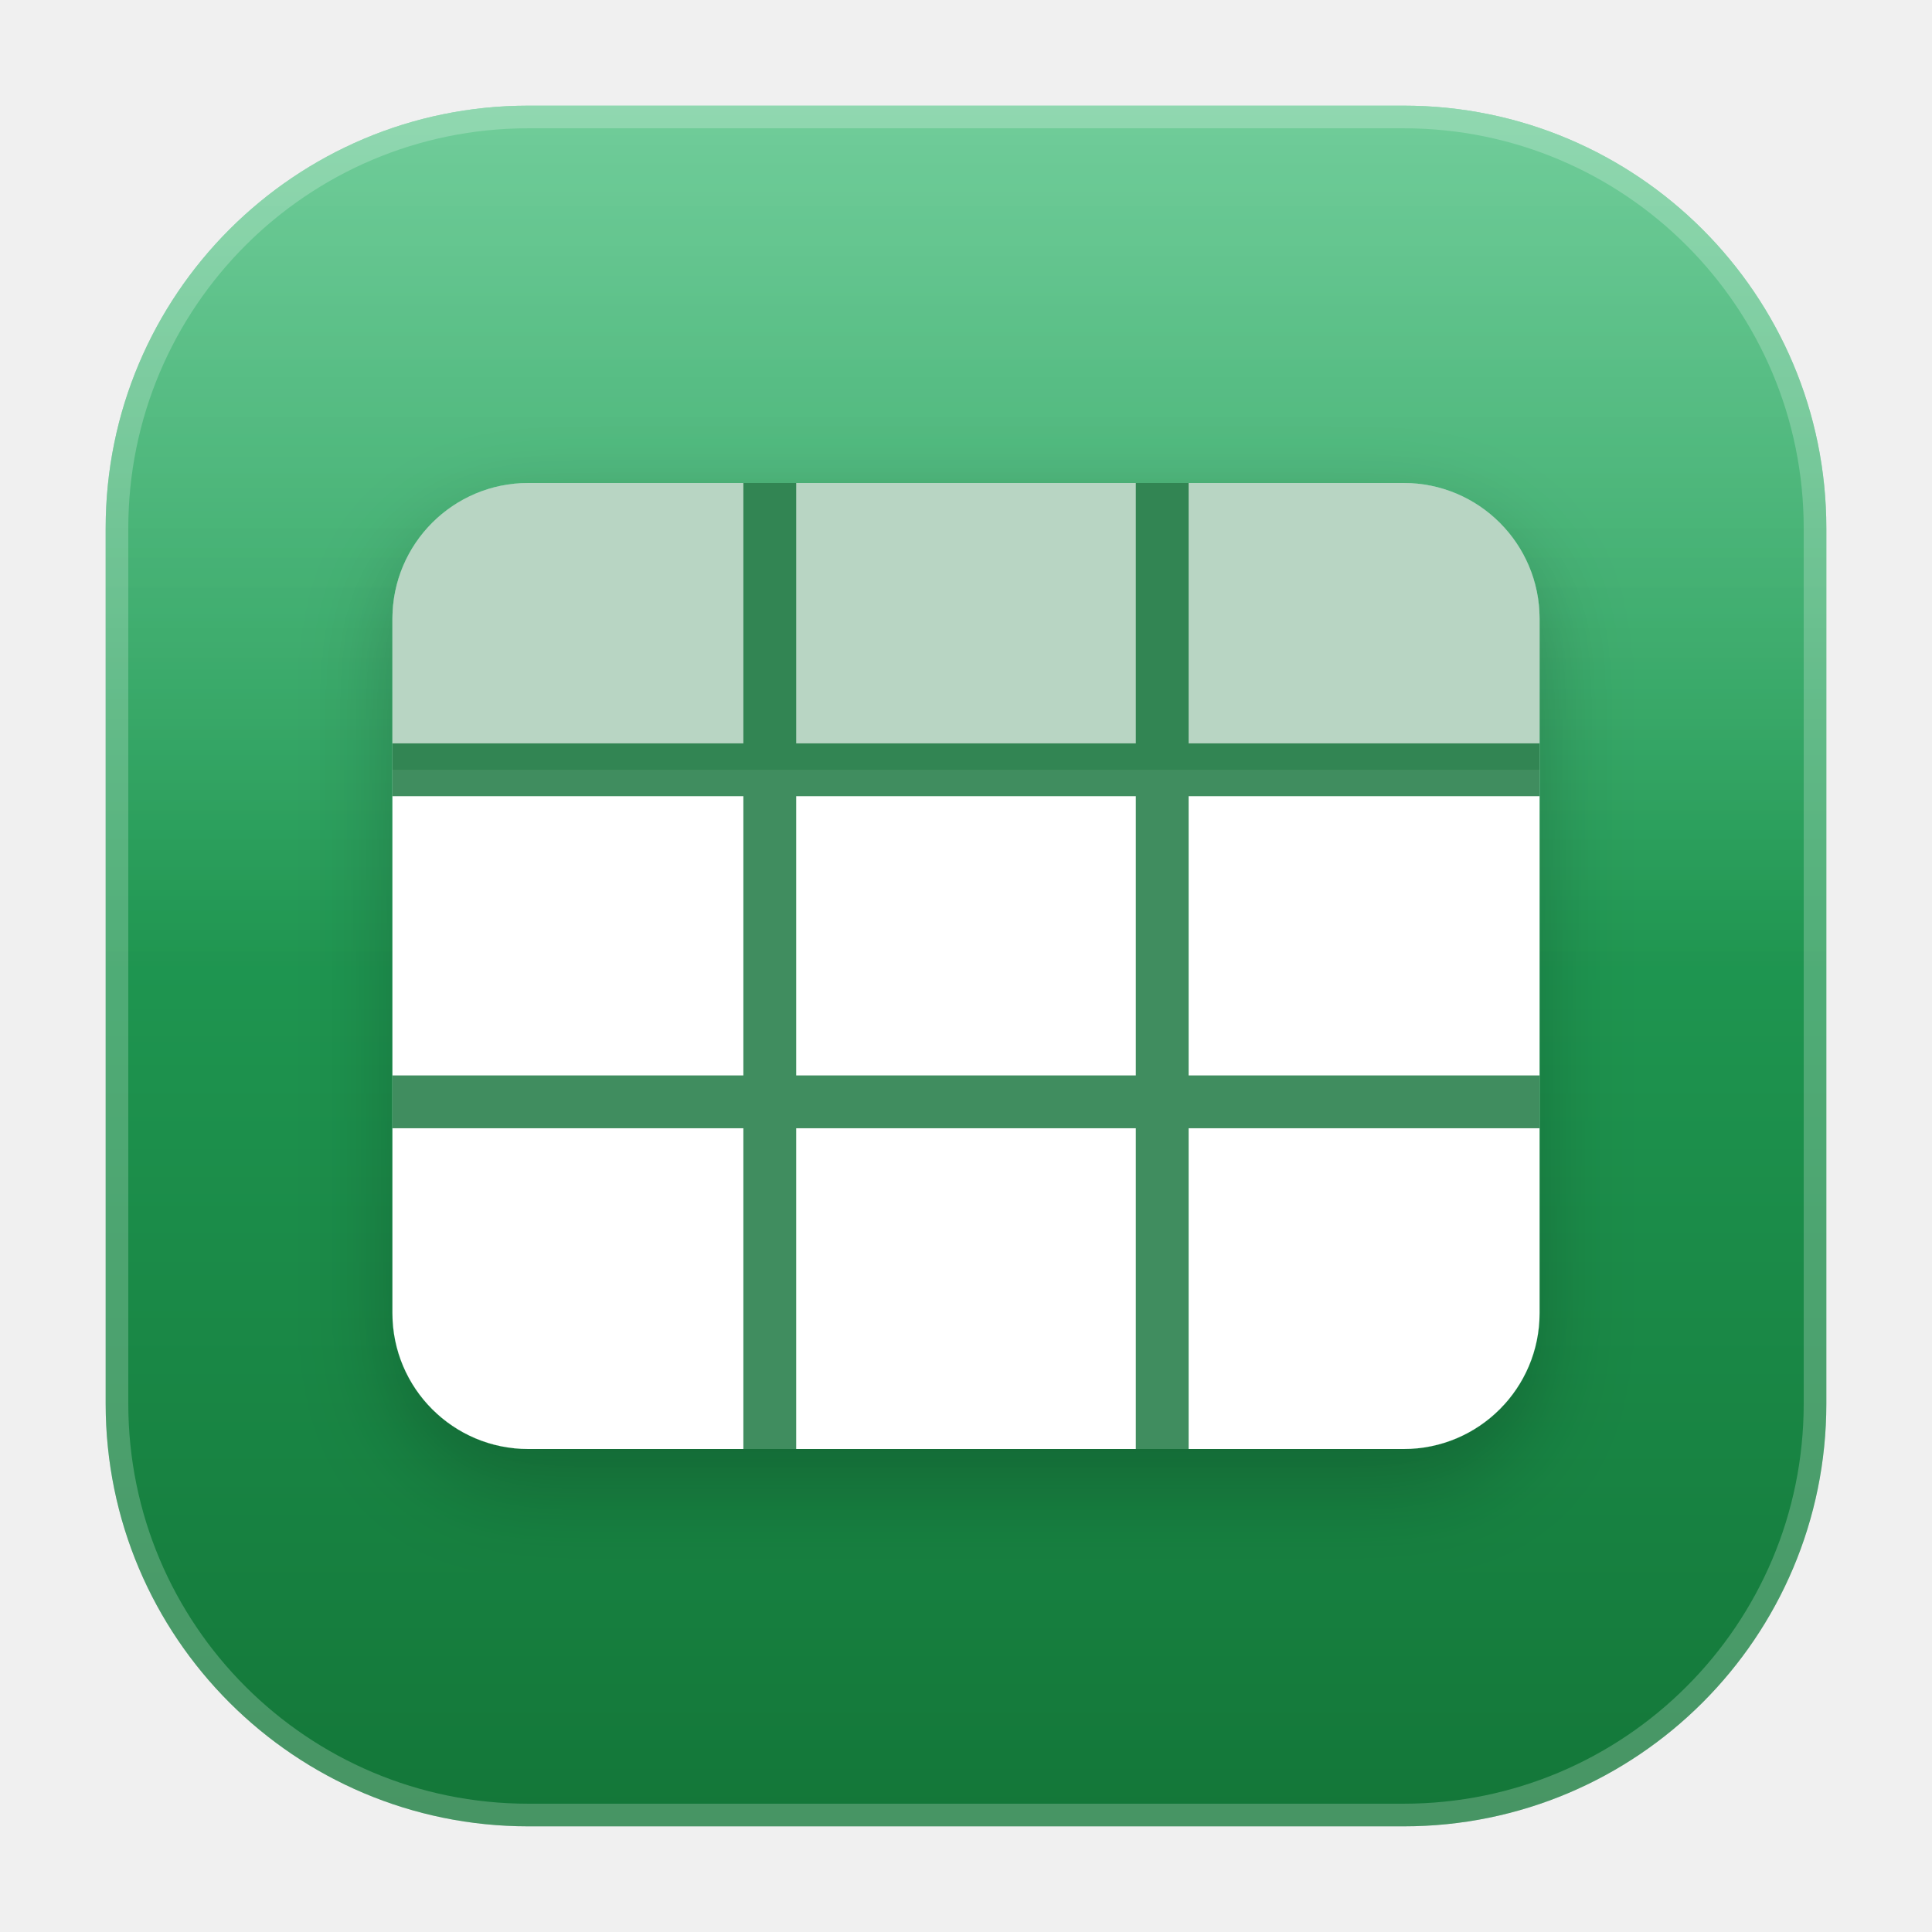
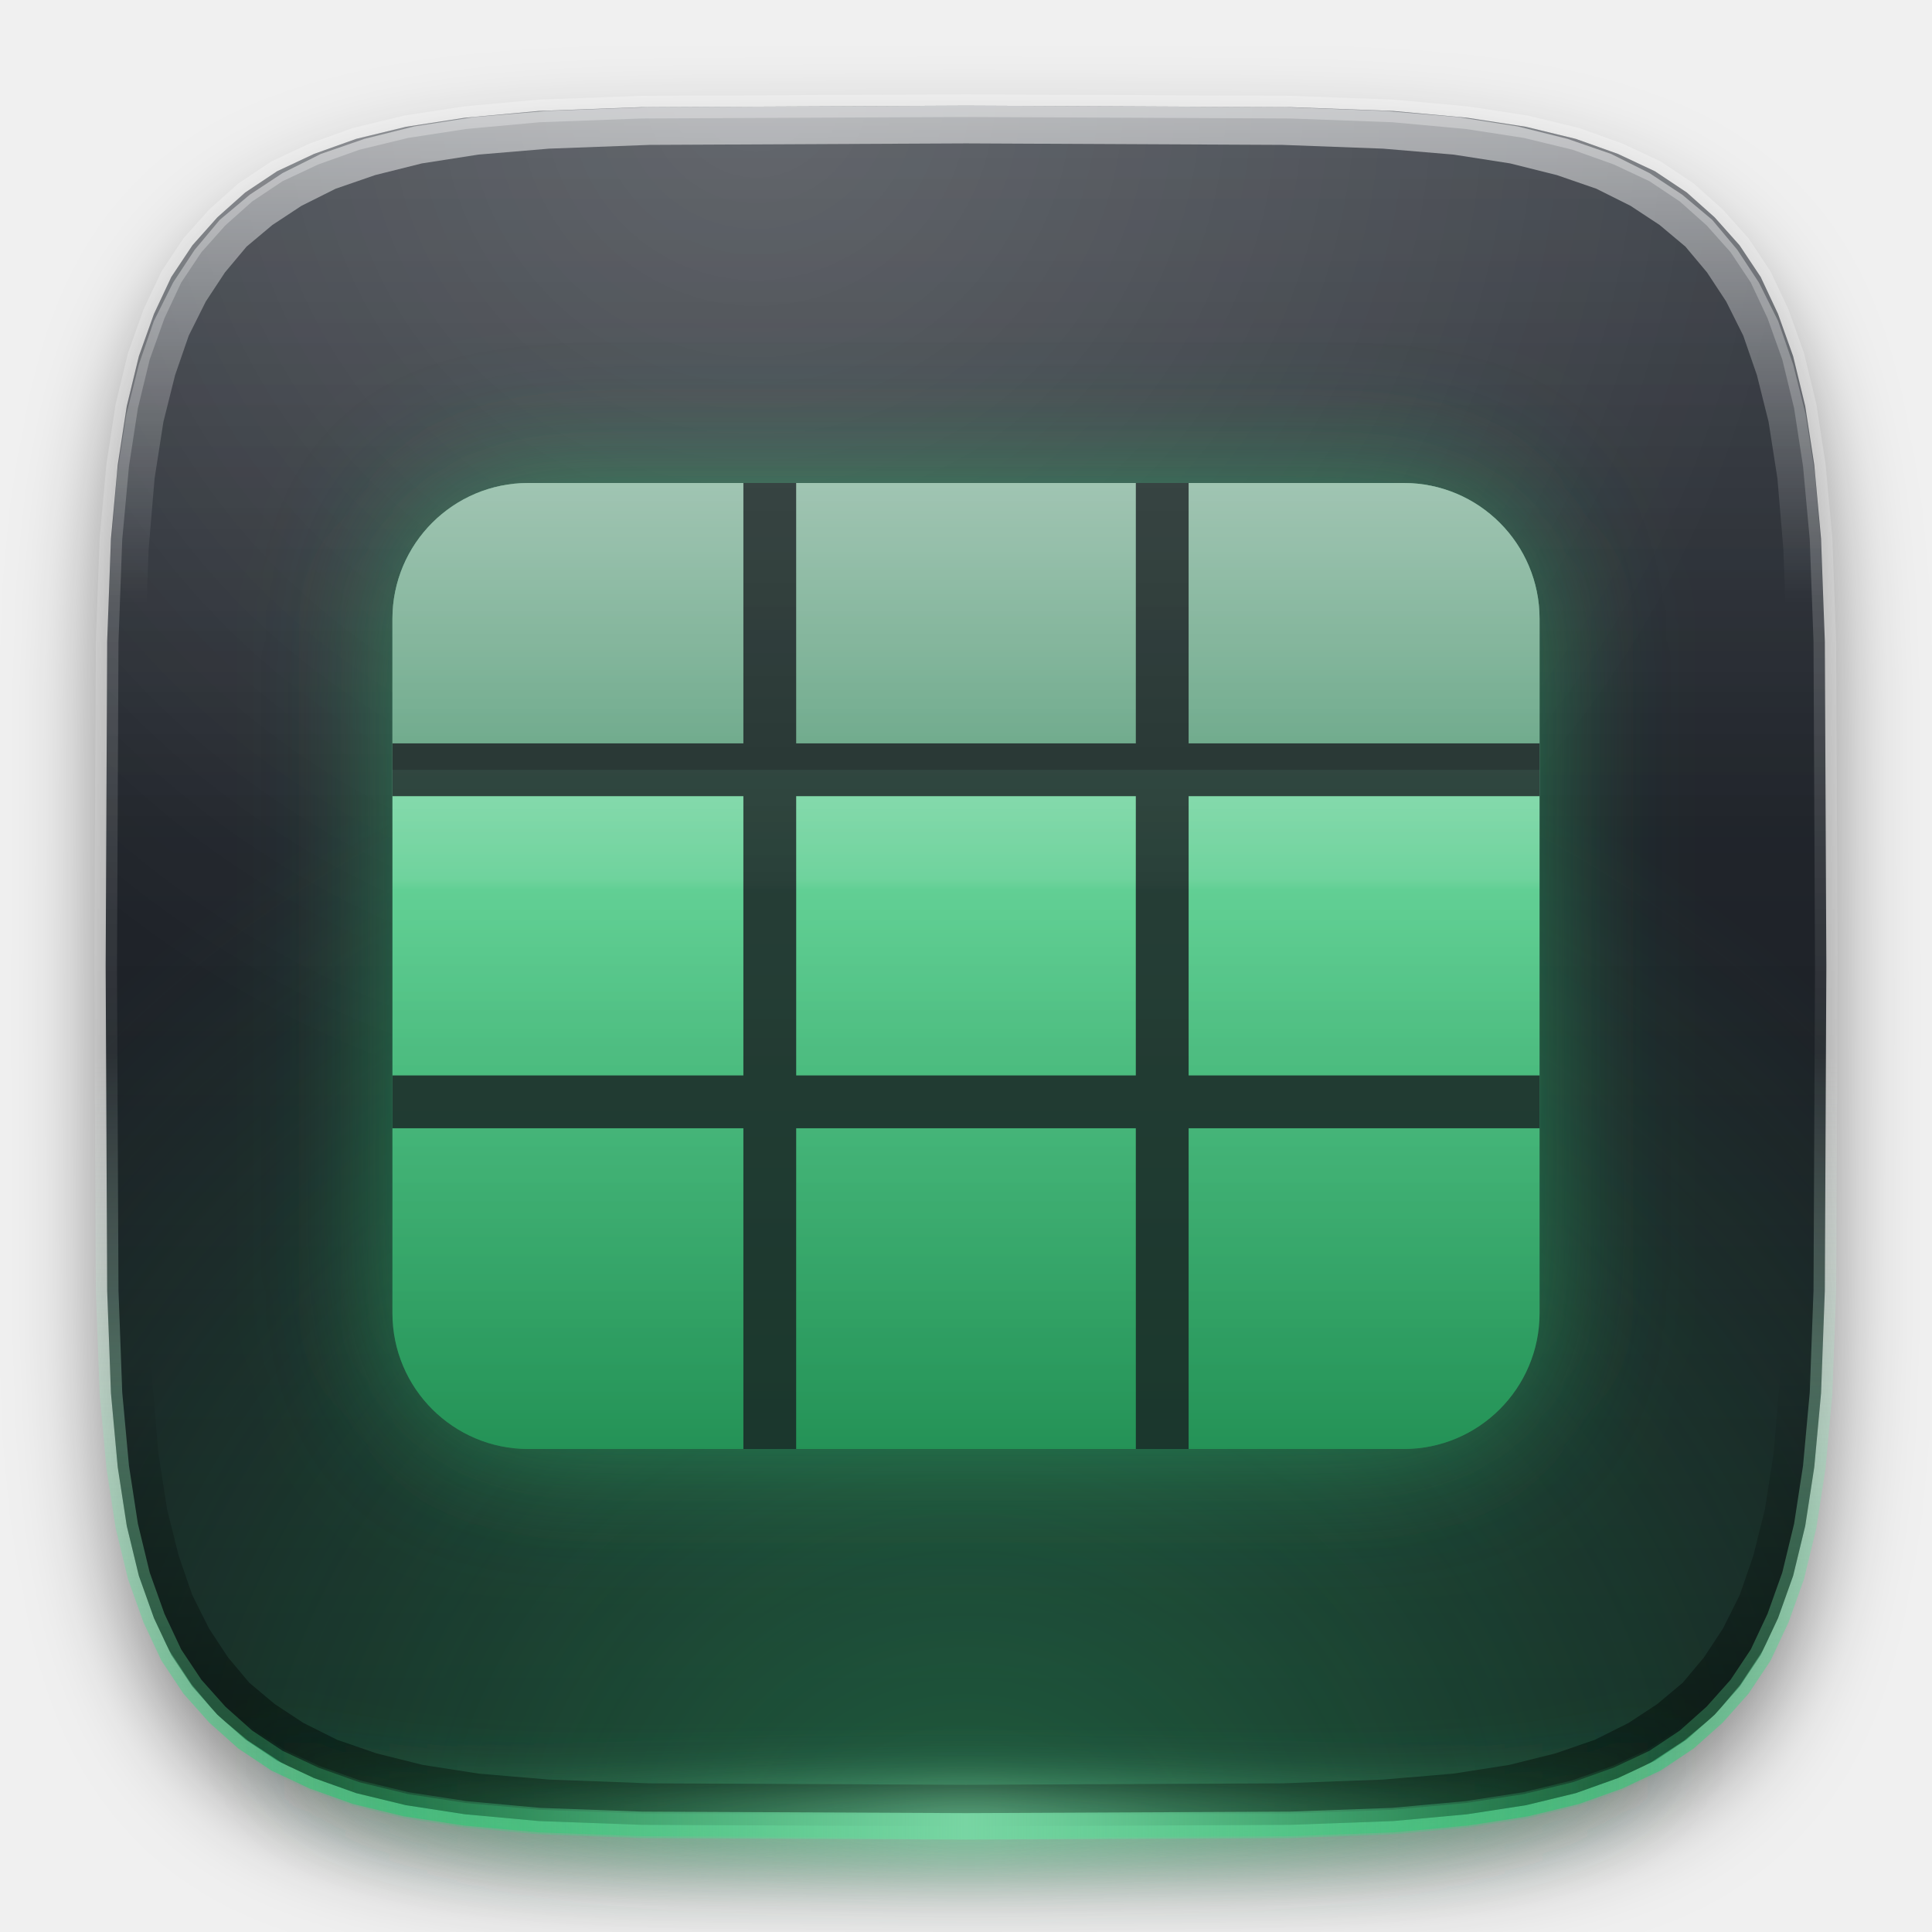
<svg xmlns="http://www.w3.org/2000/svg" viewBox="0 0 256 256" width="256" height="256">
  <defs>
-     <linearGradient id="g" x1="0" y1="0" x2="0" y2="1">
-       <stop offset="0" stop-color="#2AB468" />
-       <stop offset="1" stop-color="#137638" />
+     <linearGradient id="tile" x1="0" y1="0" x2="0" y2="1">
+       <stop offset="0" stop-color="#2B3038" />
+       <stop offset="1" stop-color="#121519" />
    </linearGradient>
-     <linearGradient id="s" x1="0" y1="0" x2="0" y2="1">
-       <stop offset="0" stop-color="#fff" stop-opacity=".34" />
-       <stop offset=".5" stop-color="#fff" stop-opacity="0" />
+     <radialGradient id="glow" cx=".5" cy="1.04" r=".72">
+       <stop offset="0" stop-color="#2FBF71" stop-opacity=".42" />
+       <stop offset="1" stop-color="#2FBF71" stop-opacity="0" />
+     </radialGradient>
+     <linearGradient id="sheen" x1="0" y1="0" x2="0" y2="1">
+       <stop offset="0" stop-color="#fff" stop-opacity=".14" />
+       <stop offset=".42" stop-color="#fff" stop-opacity="0" />
    </linearGradient>
-     <filter id="d" x="-20%" y="-20%" width="140%" height="150%">
-       <feDropShadow dx="0" dy="5" stdDeviation="6" flood-color="#000" flood-opacity=".22" />
+     <radialGradient id="spec" cx=".38" cy="0" r=".6">
+       <stop offset="0" stop-color="#fff" stop-opacity=".16" />
+       <stop offset="1" stop-color="#fff" stop-opacity="0" />
+     </radialGradient>
+     <linearGradient id="rim" x1="0" y1="0" x2="0" y2="1">
+       <stop offset="0" stop-color="#fff" stop-opacity=".30" />
+       <stop offset=".55" stop-color="#fff" stop-opacity=".06" />
+       <stop offset="1" stop-color="#2FBF71" stop-opacity=".75" />
+     </linearGradient>
+     <linearGradient id="hi" gradientUnits="userSpaceOnUse" x1="0" y1="14" x2="0" y2="80">
+       <stop offset="0" stop-color="#fff" stop-opacity=".55" />
+       <stop offset="1" stop-color="#fff" stop-opacity="0" />
+     </linearGradient>
+     <linearGradient id="lo" gradientUnits="userSpaceOnUse" x1="0" y1="180" x2="0" y2="242">
+       <stop offset="0" stop-color="#000" stop-opacity="0" />
+       <stop offset="1" stop-color="#000" stop-opacity=".55" />
+     </linearGradient>
+     <filter id="drop" x="-20%" y="-20%" width="140%" height="150%">
+       <feGaussianBlur stdDeviation="6" />
+       <feOffset dy="6" />
    </filter>
+     <clipPath id="inside">
+       <path d="M242.0 128.0 L241.8 171.0 L241.3 184.6 L240.4 194.4 L239.2 202.2 L237.6 208.8 L235.6 214.4 L233.3 219.3 L230.5 223.5 L227.2 227.2 L223.5 230.5 L219.3 233.3 L214.4 235.6 L208.8 237.6 L202.2 239.2 L194.4 240.4 L184.6 241.3 L171.0 241.8 L128.0 242.0 L85.0 241.8 L71.4 241.3 L61.6 240.4 L53.8 239.2 L47.2 237.6 L41.6 235.6 L36.7 233.3 L32.5 230.5 L28.8 227.2 L25.5 223.5 L22.7 219.3 L20.4 214.4 L18.4 208.8 L16.8 202.2 L15.6 194.4 L14.7 184.6 L14.2 171.0 L14.0 128.0 L14.2 85.0 L14.7 71.4 L15.6 61.6 L16.8 53.8 L18.4 47.2 L20.4 41.6 L22.7 36.7 L25.5 32.5 L28.8 28.8 L32.5 25.5 L36.7 22.7 L41.6 20.4 L47.2 18.4 L53.8 16.8 L61.6 15.6 L71.4 14.7 L85.0 14.2 L128.0 14.0 L171.0 14.2 L184.6 14.7 L194.4 15.6 L202.2 16.8 L208.8 18.4 L214.4 20.4 L219.3 22.7 L223.5 25.5 L227.2 28.8 L230.5 32.5 L233.3 36.7 L235.6 41.6 L237.6 47.2 L239.2 53.8 L240.4 61.6 L241.3 71.4 L241.8 85.0Z" />
+     </clipPath>
+     <linearGradient id="ink" x1="0" y1="0" x2="0" y2="1">
+       <stop offset="0" stop-color="#86DAAD" />
+       <stop offset="1" stop-color="#2FBF71" />
+     </linearGradient>
+     <filter id="halo" x="-30%" y="-30%" width="160%" height="160%">
+       <feGaussianBlur stdDeviation="9" />
+     </filter>
+     <filter id="soft" x="-40%" y="-40%" width="180%" height="180%">
+       <feGaussianBlur stdDeviation="4" />
+     </filter>
+     <mask id="shape" maskUnits="userSpaceOnUse" x="0" y="0" width="256" height="256">
+       <rect fill="#fff" x="52" y="64" width="152" height="128" rx="18" />
+       <path fill="#000" opacity=".3" d="M52 82a18 18 0 0 1 18-18h116a18 18 0 0 1 18 18v20H52z" />
+       <path fill="none" stroke="#000" stroke-width="7" opacity=".8" d="M52 102h152M52 146h152M102 64v128M154 64v128" />
+     </mask>
+     <linearGradient id="gloss" gradientUnits="userSpaceOnUse" x1="0" y1="56" x2="0" y2="200">
+       <stop offset="0" stop-color="#fff" stop-opacity=".62" />
+       <stop offset=".42" stop-color="#fff" stop-opacity=".08" />
+       <stop offset=".43" stop-color="#fff" stop-opacity="0" />
+       <stop offset="1" stop-color="#fff" stop-opacity="0" />
+     </linearGradient>
+     <linearGradient id="foot" gradientUnits="userSpaceOnUse" x1="0" y1="120" x2="0" y2="206">
+       <stop offset="0" stop-color="#000" stop-opacity="0" />
+       <stop offset="1" stop-color="#000" stop-opacity=".28" />
+     </linearGradient>
+     <linearGradient id="ring" gradientUnits="userSpaceOnUse" x1="14" y1="0" x2="242" y2="0">
+       <stop offset=".08" stop-color="#2FBF71" stop-opacity="0" />
+       <stop offset=".5" stop-color="#78D5A3" />
+       <stop offset=".92" stop-color="#2FBF71" stop-opacity="0" />
+     </linearGradient>
+     <clipPath id="low">
+       <rect x="0" y="196" width="256" height="60" />
+     </clipPath>
  </defs>
-   <rect x="14" y="14" width="228" height="228" rx="56" fill="url(#g)" />
-   <rect x="14" y="14" width="228" height="228" rx="56" fill="url(#s)" />
-   <rect x="15.5" y="15.5" width="225" height="225" rx="54.5" fill="none" stroke="#fff" stroke-opacity=".22" stroke-width="3" />
-   <g filter="url(#d)">
-     <rect fill="#fff" x="52" y="64" width="152" height="128" rx="18" />
-     <path fill="#127136" opacity=".3" d="M52 82a18 18 0 0 1 18-18h116a18 18 0 0 1 18 18v20H52z" />
-     <path fill="none" stroke="#127136" stroke-width="7" opacity=".8" d="M52 102h152M52 146h152M102 64v128M154 64v128" />
+   <path d="M242.0 128.0 L241.8 171.0 L241.3 184.6 L240.4 194.4 L239.2 202.2 L237.6 208.8 L235.6 214.4 L233.3 219.3 L230.5 223.5 L227.2 227.2 L223.5 230.5 L219.3 233.3 L214.4 235.6 L208.8 237.6 L202.2 239.2 L194.4 240.4 L184.6 241.3 L171.0 241.8 L128.0 242.0 L85.0 241.8 L71.4 241.3 L61.6 240.4 L53.8 239.2 L47.2 237.6 L41.6 235.6 L36.7 233.3 L32.5 230.5 L28.8 227.2 L25.5 223.5 L22.7 219.3 L20.4 214.4 L18.4 208.8 L16.8 202.2 L15.6 194.4 L14.7 184.6 L14.2 171.0 L14.0 128.0 L14.2 85.0 L14.7 71.4 L15.6 61.6 L16.8 53.8 L18.4 47.2 L20.4 41.6 L22.7 36.7 L25.5 32.5 L28.8 28.8 L32.5 25.5 L36.7 22.7 L41.6 20.4 L47.2 18.4 L53.8 16.8 L61.6 15.6 L71.4 14.7 L85.0 14.2 L128.0 14.0 L171.0 14.2 L184.6 14.7 L194.4 15.6 L202.2 16.8 L208.8 18.4 L214.4 20.4 L219.3 22.7 L223.5 25.5 L227.2 28.8 L230.5 32.5 L233.3 36.7 L235.6 41.6 L237.6 47.2 L239.2 53.8 L240.4 61.6 L241.3 71.4 L241.8 85.0Z" fill="#000" opacity=".5" filter="url(#drop)" />
+   <path d="M242.0 128.0 L241.8 171.0 L241.3 184.6 L240.4 194.4 L239.2 202.2 L237.6 208.8 L235.6 214.4 L233.3 219.3 L230.5 223.5 L227.2 227.2 L223.5 230.5 L219.3 233.3 L214.4 235.6 L208.8 237.6 L202.2 239.2 L194.4 240.4 L184.6 241.3 L171.0 241.8 L128.0 242.0 L85.0 241.8 L71.4 241.3 L61.6 240.4 L53.8 239.2 L47.2 237.6 L41.6 235.6 L36.7 233.3 L32.5 230.5 L28.8 227.2 L25.5 223.5 L22.7 219.3 L20.4 214.4 L18.4 208.8 L16.8 202.2 L15.6 194.4 L14.7 184.6 L14.2 171.0 L14.0 128.0 L14.2 85.0 L14.7 71.4 L15.6 61.6 L16.8 53.8 L18.4 47.2 L20.4 41.6 L22.7 36.7 L25.5 32.5 L28.8 28.8 L32.5 25.5 L36.7 22.7 L41.6 20.4 L47.2 18.4 L53.8 16.8 L61.6 15.6 L71.4 14.7 L85.0 14.2 L128.0 14.0 L171.0 14.2 L184.6 14.7 L194.4 15.6 L202.2 16.8 L208.8 18.4 L214.4 20.4 L219.3 22.7 L223.5 25.5 L227.2 28.8 L230.5 32.5 L233.3 36.7 L235.6 41.6 L237.6 47.2 L239.2 53.8 L240.4 61.6 L241.3 71.4 L241.8 85.0Z" fill="url(#tile)" />
+   <path d="M242.0 128.0 L241.8 171.0 L241.3 184.6 L240.4 194.4 L239.2 202.2 L237.6 208.8 L235.6 214.4 L233.3 219.3 L230.5 223.5 L227.2 227.2 L223.5 230.5 L219.3 233.3 L214.4 235.6 L208.8 237.6 L202.2 239.2 L194.4 240.4 L184.6 241.3 L171.0 241.8 L128.0 242.0 L85.0 241.8 L71.4 241.3 L61.6 240.4 L53.8 239.2 L47.2 237.6 L41.6 235.6 L36.7 233.3 L32.5 230.5 L28.8 227.2 L25.5 223.5 L22.7 219.3 L20.4 214.4 L18.4 208.8 L16.8 202.2 L15.6 194.4 L14.7 184.6 L14.2 171.0 L14.0 128.0 L14.2 85.0 L14.7 71.4 L15.6 61.6 L16.8 53.8 L18.4 47.2 L20.4 41.6 L22.7 36.7 L25.5 32.5 L28.8 28.8 L32.5 25.5 L36.7 22.7 L41.6 20.4 L47.2 18.4 L53.8 16.8 L61.6 15.6 L71.4 14.7 L85.0 14.2 L128.0 14.0 L171.0 14.2 L184.6 14.7 L194.4 15.6 L202.2 16.8 L208.8 18.4 L214.4 20.4 L219.3 22.7 L223.5 25.5 L227.2 28.8 L230.5 32.5 L233.3 36.7 L235.6 41.6 L237.6 47.2 L239.2 53.8 L240.4 61.6 L241.3 71.4 L241.8 85.0Z" fill="url(#spec)" />
+   <path d="M242.0 128.0 L241.8 171.0 L241.3 184.6 L240.4 194.4 L239.2 202.2 L237.6 208.8 L235.6 214.4 L233.3 219.3 L230.5 223.5 L227.2 227.2 L223.5 230.5 L219.3 233.3 L214.4 235.6 L208.8 237.6 L202.2 239.2 L194.4 240.4 L184.6 241.3 L171.0 241.8 L128.0 242.0 L85.0 241.8 L71.4 241.3 L61.6 240.4 L53.8 239.2 L47.2 237.6 L41.6 235.6 L36.7 233.3 L32.5 230.5 L28.8 227.2 L25.5 223.5 L22.7 219.3 L20.4 214.4 L18.4 208.8 L16.8 202.2 L15.6 194.4 L14.7 184.6 L14.2 171.0 L14.0 128.0 L14.2 85.0 L14.7 71.4 L15.6 61.6 L16.8 53.8 L18.4 47.2 L20.4 41.6 L22.7 36.7 L25.5 32.5 L28.8 28.8 L32.5 25.5 L36.7 22.7 L41.6 20.4 L47.2 18.4 L53.8 16.8 L61.6 15.6 L71.4 14.7 L85.0 14.2 L128.0 14.0 L171.0 14.2 L184.6 14.7 L194.4 15.6 L202.2 16.8 L208.8 18.4 L214.4 20.4 L219.3 22.7 L223.5 25.5 L227.2 28.8 L230.5 32.5 L233.3 36.7 L235.6 41.6 L237.6 47.2 L239.2 53.8 L240.4 61.6 L241.3 71.4 L241.8 85.0Z" fill="url(#glow)" />
+   <path d="M242.0 128.0 L241.8 171.0 L241.3 184.6 L240.4 194.4 L239.2 202.2 L237.6 208.8 L235.6 214.4 L233.3 219.3 L230.5 223.5 L227.2 227.2 L223.5 230.5 L219.3 233.3 L214.4 235.6 L208.8 237.6 L202.2 239.2 L194.4 240.4 L184.6 241.3 L171.0 241.8 L128.0 242.0 L85.0 241.8 L71.4 241.3 L61.6 240.4 L53.8 239.2 L47.2 237.6 L41.6 235.6 L36.7 233.3 L32.5 230.5 L28.8 227.2 L25.5 223.5 L22.7 219.3 L20.4 214.4 L18.4 208.8 L16.8 202.2 L15.6 194.4 L14.7 184.6 L14.2 171.0 L14.0 128.0 L14.2 85.0 L14.7 71.4 L15.6 61.6 L16.8 53.8 L18.4 47.2 L20.4 41.6 L22.7 36.7 L25.5 32.5 L28.8 28.8 L32.5 25.5 L36.7 22.7 L41.6 20.4 L47.2 18.4 L53.8 16.8 L61.6 15.6 L71.4 14.7 L85.0 14.2 L128.0 14.0 L171.0 14.2 L184.6 14.7 L194.4 15.6 L202.2 16.8 L208.8 18.4 L214.4 20.4 L219.3 22.7 L223.5 25.5 L227.2 28.8 L230.5 32.5 L233.3 36.7 L235.6 41.6 L237.6 47.2 L239.2 53.8 L240.4 61.6 L241.3 71.4 L241.8 85.0Z" fill="url(#sheen)" />
+   <g filter="url(#halo)" opacity=".55">
+     <rect fill="#2FBF71" x="52" y="64" width="152" height="128" rx="18" />
+     <path fill="#2FBF71" opacity=".3" d="M52 82a18 18 0 0 1 18-18h116a18 18 0 0 1 18 18v20H52z" />
+     <path fill="none" stroke="#2FBF71" stroke-width="7" opacity=".8" d="M52 102h152M52 146h152M102 64v128M154 64v128" />
+   </g>
+   <rect fill="url(#ink)" x="52" y="64" width="152" height="128" rx="18" />
+   <path fill="#16191E" opacity=".3" d="M52 82a18 18 0 0 1 18-18h116a18 18 0 0 1 18 18v20H52z" />
+   <path fill="none" stroke="#16191E" stroke-width="7" opacity=".8" d="M52 102h152M52 146h152M102 64v128M154 64v128" />
+   <rect width="256" height="256" fill="url(#gloss)" mask="url(#shape)" />
+   <rect width="256" height="256" fill="url(#foot)" mask="url(#shape)" />
+   <path d="M242.0 128.0 L241.8 171.0 L241.3 184.6 L240.4 194.4 L239.2 202.2 L237.6 208.8 L235.6 214.4 L233.3 219.3 L230.5 223.5 L227.2 227.2 L223.5 230.5 L219.3 233.3 L214.4 235.6 L208.8 237.6 L202.2 239.2 L194.4 240.4 L184.6 241.3 L171.0 241.8 L128.0 242.0 L85.0 241.8 L71.4 241.3 L61.6 240.4 L53.8 239.2 L47.2 237.6 L41.6 235.6 L36.7 233.3 L32.5 230.5 L28.8 227.2 L25.5 223.5 L22.7 219.3 L20.4 214.4 L18.4 208.8 L16.8 202.2 L15.6 194.4 L14.7 184.6 L14.2 171.0 L14.0 128.0 L14.2 85.0 L14.7 71.4 L15.6 61.6 L16.8 53.8 L18.4 47.2 L20.4 41.6 L22.7 36.7 L25.5 32.5 L28.8 28.8 L32.5 25.5 L36.7 22.7 L41.6 20.4 L47.2 18.4 L53.8 16.8 L61.6 15.6 L71.4 14.7 L85.0 14.2 L128.0 14.0 L171.0 14.2 L184.6 14.7 L194.4 15.6 L202.2 16.8 L208.8 18.4 L214.4 20.4 L219.3 22.7 L223.5 25.5 L227.2 28.8 L230.5 32.5 L233.3 36.7 L235.6 41.6 L237.6 47.2 L239.2 53.8 L240.4 61.6 L241.3 71.4 L241.8 85.0Z" fill="none" stroke="url(#rim)" stroke-width="3" />
+   <g clip-path="url(#inside)">
+     <path d="M239.5 128.0 L239.3 170.0 L238.8 183.4 L238.0 192.9 L236.8 200.6 L235.2 207.0 L233.3 212.5 L230.9 217.3 L228.2 221.4 L225.1 225.1 L221.4 228.2 L217.3 230.9 L212.5 233.3 L207.0 235.2 L200.6 236.8 L192.9 238.0 L183.4 238.8 L170.0 239.3 L128.0 239.5 L86.0 239.3 L72.6 238.8 L63.1 238.0 L55.4 236.8 L49.0 235.2 L43.5 233.3 L38.7 230.9 L34.6 228.2 L30.9 225.1 L27.8 221.4 L25.1 217.3 L22.7 212.5 L20.8 207.0 L19.2 200.6 L18.0 192.9 L17.2 183.4 L16.7 170.0 L16.5 128.0 L16.7 86.0 L17.2 72.6 L18.0 63.1 L19.2 55.4 L20.8 49.0 L22.7 43.5 L25.1 38.7 L27.8 34.6 L30.9 30.9 L34.6 27.8 L38.7 25.1 L43.5 22.7 L49.0 20.8 L55.4 19.2 L63.1 18.0 L72.6 17.2 L86.0 16.7 L128.0 16.5 L170.0 16.7 L183.4 17.2 L192.9 18.0 L200.6 19.2 L207.0 20.8 L212.5 22.7 L217.3 25.1 L221.4 27.8 L225.1 30.9 L228.2 34.6 L230.9 38.7 L233.3 43.5 L235.2 49.0 L236.8 55.4 L238.0 63.1 L238.8 72.6 L239.3 86.0Z" fill="none" stroke="url(#hi)" stroke-width="5" />
+     <path d="M239.5 128.0 L239.3 170.0 L238.8 183.4 L238.0 192.9 L236.8 200.6 L235.2 207.0 L233.3 212.5 L230.9 217.3 L228.2 221.4 L225.1 225.1 L221.4 228.2 L217.3 230.9 L212.5 233.3 L207.0 235.2 L200.6 236.8 L192.9 238.0 L183.4 238.8 L170.0 239.3 L128.0 239.5 L86.0 239.3 L72.6 238.8 L63.1 238.0 L55.4 236.8 L49.0 235.2 L43.5 233.3 L38.7 230.9 L34.6 228.2 L30.9 225.1 L27.8 221.4 L25.1 217.3 L22.7 212.5 L20.8 207.0 L19.2 200.6 L18.0 192.9 L17.2 183.4 L16.7 170.0 L16.5 128.0 L16.7 86.0 L17.2 72.6 L18.0 63.1 L19.2 55.4 L20.8 49.0 L22.7 43.5 L25.1 38.7 L27.8 34.6 L30.9 30.9 L34.6 27.8 L38.7 25.1 L43.5 22.7 L49.0 20.8 L55.4 19.2 L63.1 18.0 L72.6 17.2 L86.0 16.7 L128.0 16.5 L170.0 16.7 L183.4 17.2 L192.9 18.0 L200.6 19.2 L207.0 20.8 L212.5 22.7 L217.3 25.1 L221.4 27.8 L225.1 30.9 L228.2 34.6 L230.9 38.7 L233.3 43.5 L235.2 49.0 L236.8 55.4 L238.0 63.1 L238.8 72.6 L239.3 86.0Z" fill="none" stroke="url(#lo)" stroke-width="6" />
+   </g>
+   <g clip-path="url(#low)">
+     <path d="M242.0 128.0 L241.8 171.0 L241.3 184.6 L240.4 194.4 L239.2 202.2 L237.6 208.8 L235.6 214.4 L233.3 219.3 L230.5 223.5 L227.2 227.2 L223.5 230.5 L219.3 233.3 L214.4 235.6 L208.8 237.6 L202.2 239.2 L194.4 240.4 L184.6 241.3 L171.0 241.8 L128.0 242.0 L85.0 241.8 L71.4 241.3 L61.6 240.4 L53.8 239.2 L47.2 237.6 L41.6 235.6 L36.7 233.3 L32.5 230.5 L28.8 227.2 L25.5 223.5 L22.7 219.3 L20.4 214.4 L18.4 208.8 L16.8 202.2 L15.6 194.4 L14.7 184.6 L14.2 171.0 L14.0 128.0 L14.2 85.0 L14.7 71.4 L15.6 61.6 L16.8 53.8 L18.4 47.2 L20.4 41.6 L22.7 36.7 L25.5 32.5 L28.8 28.8 L32.5 25.5 L36.7 22.7 L41.6 20.4 L47.2 18.4 L53.8 16.8 L61.6 15.6 L71.4 14.7 L85.0 14.2 L128.0 14.0 L171.0 14.2 L184.6 14.7 L194.4 15.6 L202.2 16.8 L208.8 18.4 L214.4 20.4 L219.3 22.7 L223.5 25.5 L227.2 28.8 L230.5 32.5 L233.3 36.7 L235.6 41.6 L237.6 47.2 L239.2 53.8 L240.4 61.6 L241.3 71.4 L241.8 85.0Z" fill="none" stroke="url(#ring)" stroke-width="9" filter="url(#soft)" opacity=".9" />
+     <path d="M242.0 128.0 L241.8 171.0 L241.3 184.6 L240.4 194.4 L239.2 202.2 L237.6 208.8 L235.6 214.4 L233.3 219.3 L230.5 223.5 L227.2 227.2 L223.5 230.5 L219.3 233.3 L214.4 235.6 L208.8 237.6 L202.2 239.2 L194.4 240.4 L184.6 241.3 L171.0 241.8 L128.0 242.0 L85.0 241.8 L71.4 241.3 L61.6 240.4 L53.8 239.2 L47.2 237.6 L41.6 235.6 L36.7 233.3 L32.5 230.5 L28.8 227.2 L25.5 223.5 L22.7 219.3 L20.4 214.4 L18.4 208.8 L16.8 202.2 L15.6 194.4 L14.7 184.6 L14.2 171.0 L14.0 128.0 L14.2 85.0 L14.7 71.4 L15.6 61.6 L16.8 53.8 L18.4 47.2 L20.4 41.6 L22.7 36.7 L25.5 32.5 L28.8 28.8 L32.5 25.5 L36.7 22.7 L41.6 20.4 L47.2 18.4 L53.8 16.8 L61.6 15.6 L71.4 14.7 L85.0 14.2 L128.0 14.0 L171.0 14.2 L184.6 14.7 L194.4 15.6 L202.2 16.8 L208.8 18.4 L214.4 20.4 L219.3 22.7 L223.5 25.5 L227.2 28.8 L230.5 32.5 L233.3 36.7 L235.6 41.6 L237.6 47.2 L239.2 53.8 L240.4 61.6 L241.3 71.4 L241.8 85.0Z" fill="none" stroke="url(#ring)" stroke-width="3.5" />
  </g>
</svg>
